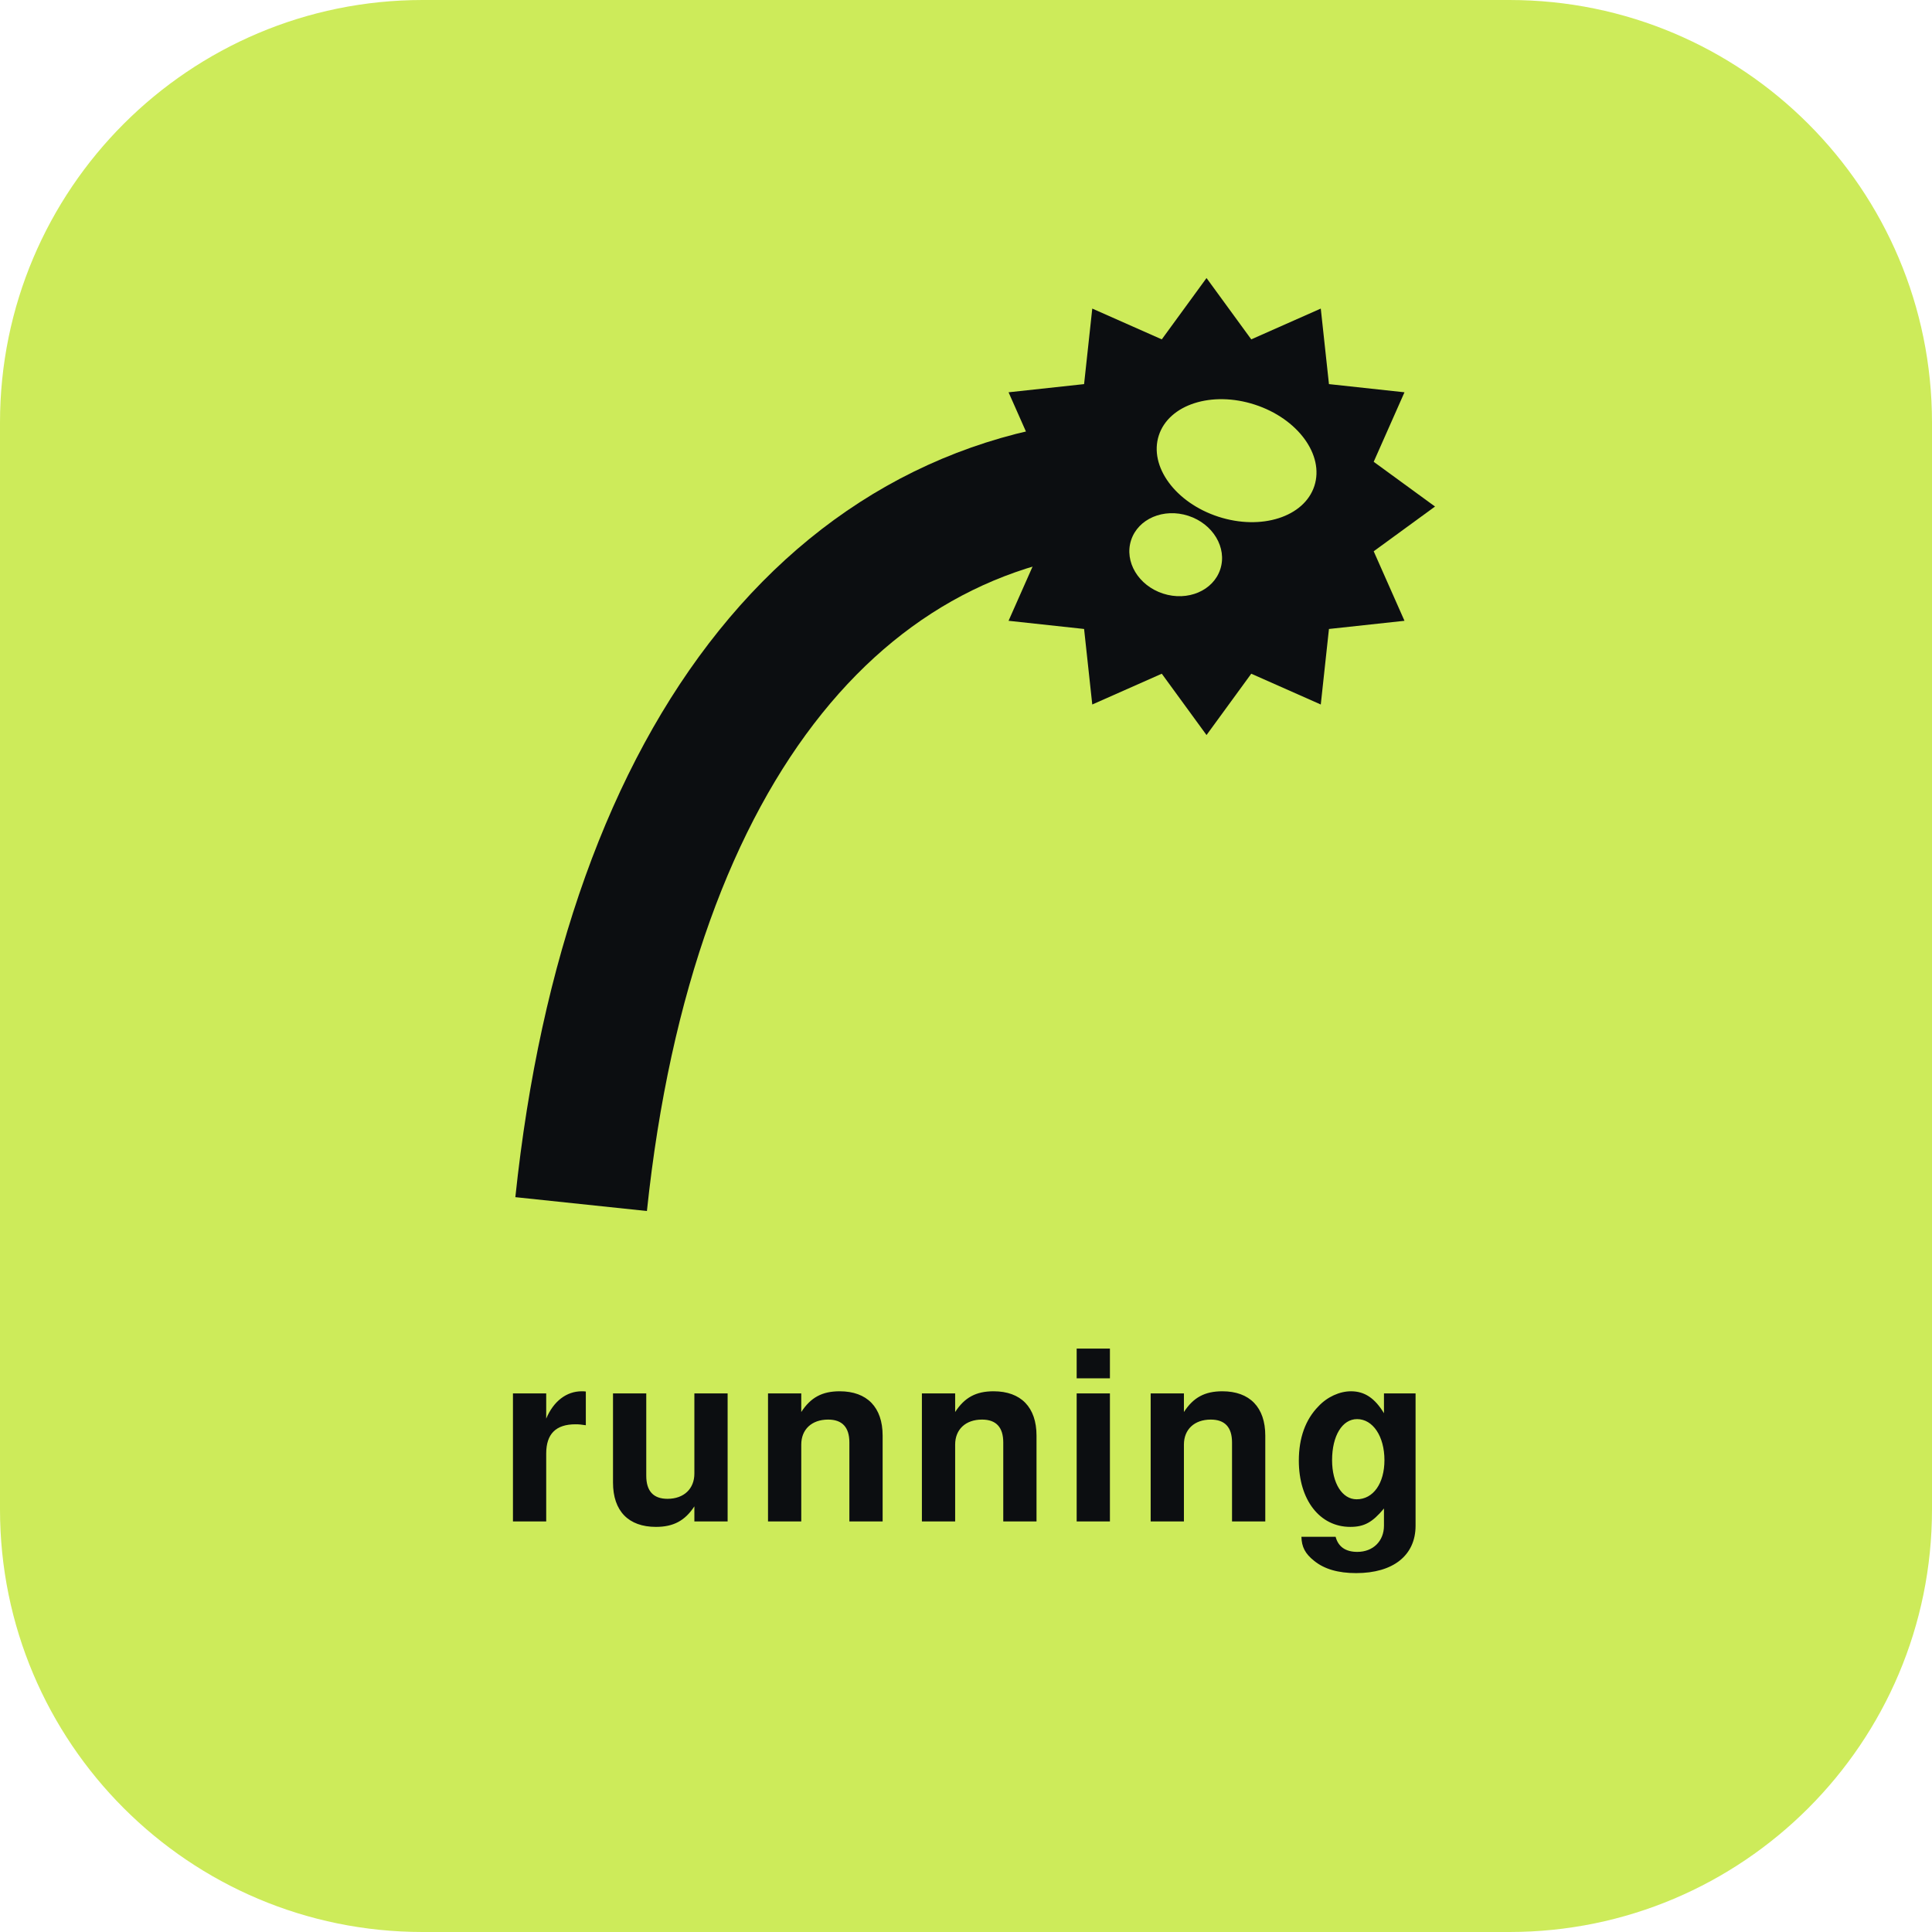
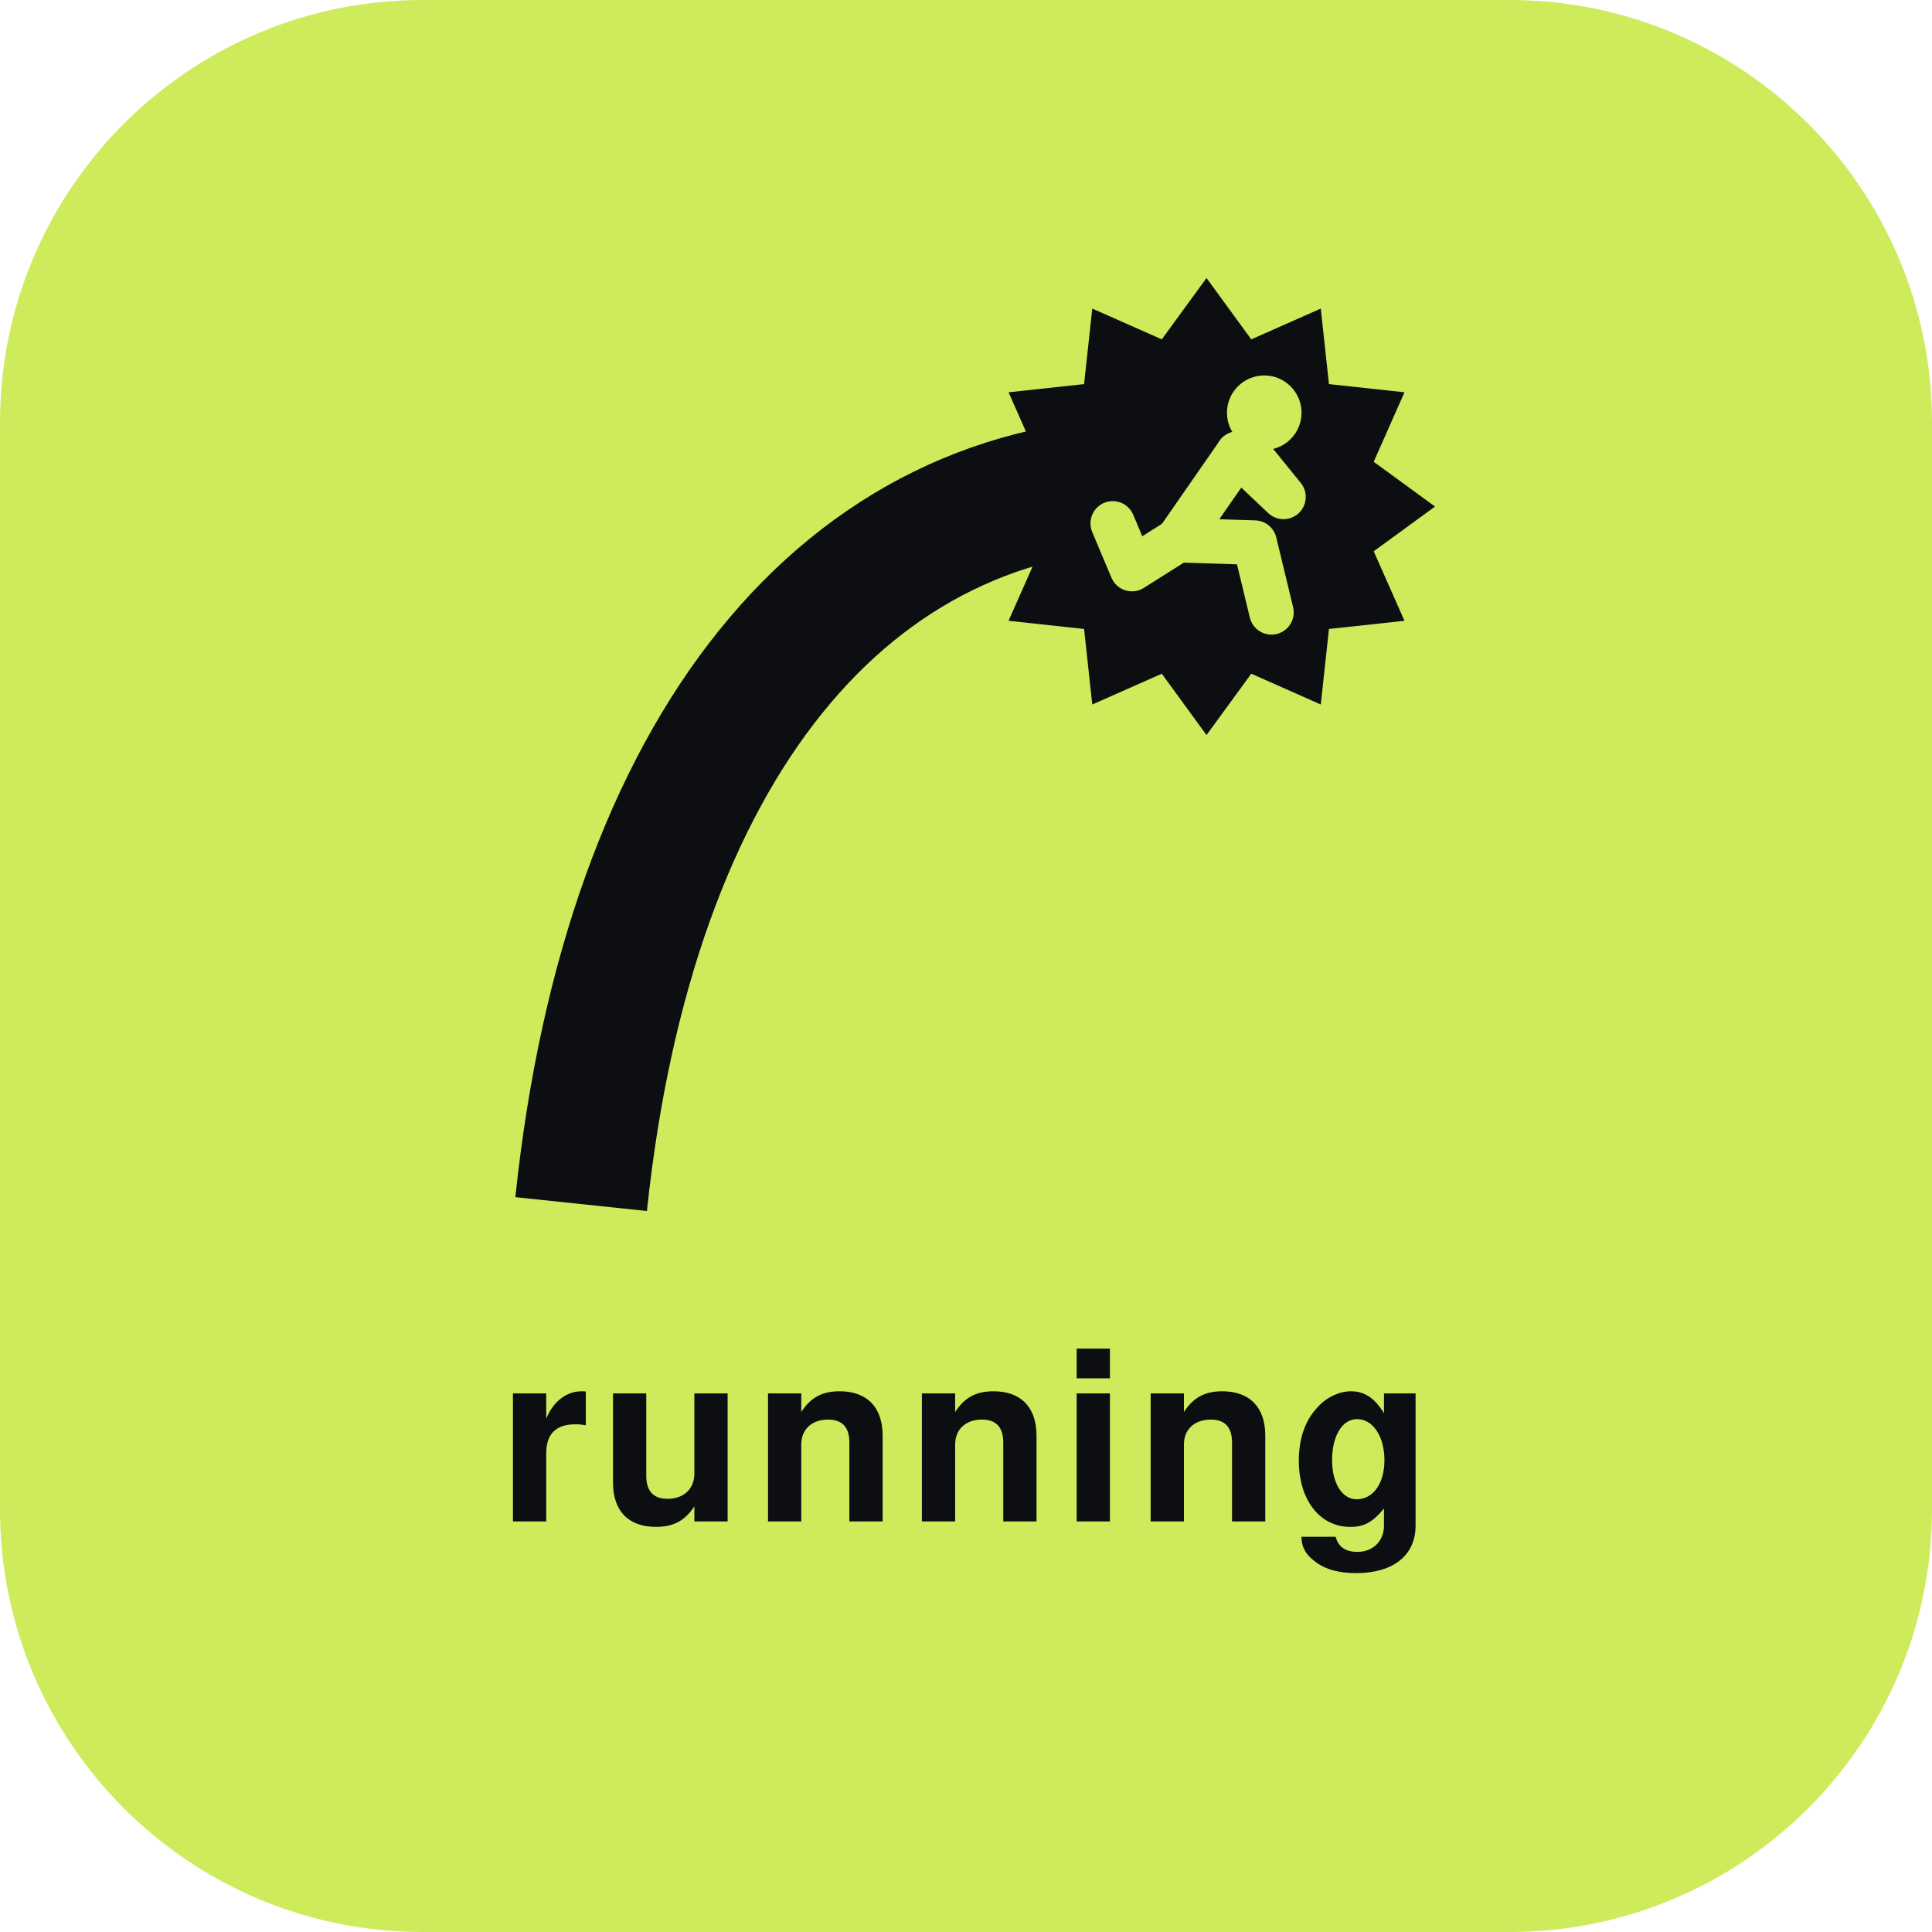
<svg xmlns="http://www.w3.org/2000/svg" viewBox="0 0 128 128">
  <rect width="128" height="128" rx="28" fill="#CDEB5A" />
  <g id="mark" transform="translate(28.94 16.03) scale(1.5936)">
    <path d="M6 40C8 21 17 10 30 10" fill="none" stroke="#0C0E11" stroke-width="5.5" />
    <path d="M32.00 1.50 L33.86 4.05 L36.75 2.77 L37.09 5.91 L40.23 6.25 L38.95 9.14 L41.50 11.00 L38.95 12.86 L40.23 15.75 L37.09 16.09 L36.75 19.23 L33.86 17.95 L32.00 20.50 L30.14 17.95 L27.25 19.23 L26.91 16.09 L23.77 15.75 L25.05 12.86 L22.50 11.00 L25.05 9.14 L23.77 6.25 L26.91 5.91 L27.25 2.77 L30.14 4.05 Z" fill="#0C0E11" />
-     <g fill="#CDEB5A" transform="rotate(18 32 11)">
-       <ellipse cx="32.6" cy="8.8" rx="3.4" ry="2.45" />
-       <ellipse cx="31.4" cy="13.3" rx="1.95" ry="1.7" />
+     <g fill="#CDEB5A" stroke="#CDEB5A" stroke-width="1.85" stroke-linecap="round" stroke-linejoin="round">
+       <circle cx="34.4" cy="7.1" r="1.55" stroke="none" />
+       <path fill="none" d="M33.3 8.8 L30.8 12.4" />
+       <path fill="none" d="M30.8 12.4 L34 12.5 L34.7 15.4" />
+       <path fill="none" d="M30.8 12.4 L28.9 13.6 L28.1 11.7" />
+       <path fill="none" d="M33.3 8.8 L35.2 10.6 L33.9 9" />
    </g>
  </g>
  <text id="word" x="64" y="100.8" text-anchor="middle" fill="#0C0E11" font-family="Helvetica Neue, Helvetica, Arial, sans-serif" font-size="15.7" font-weight="600" letter-spacing="0.6">running</text>
</svg>
